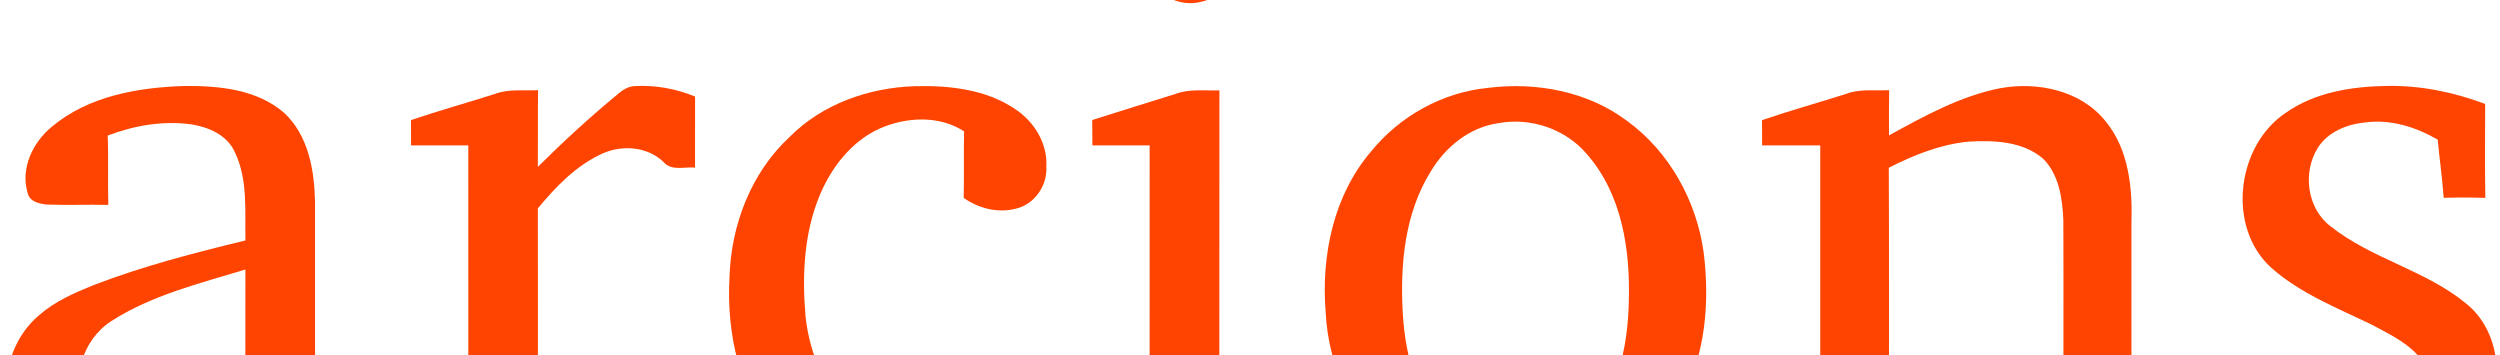
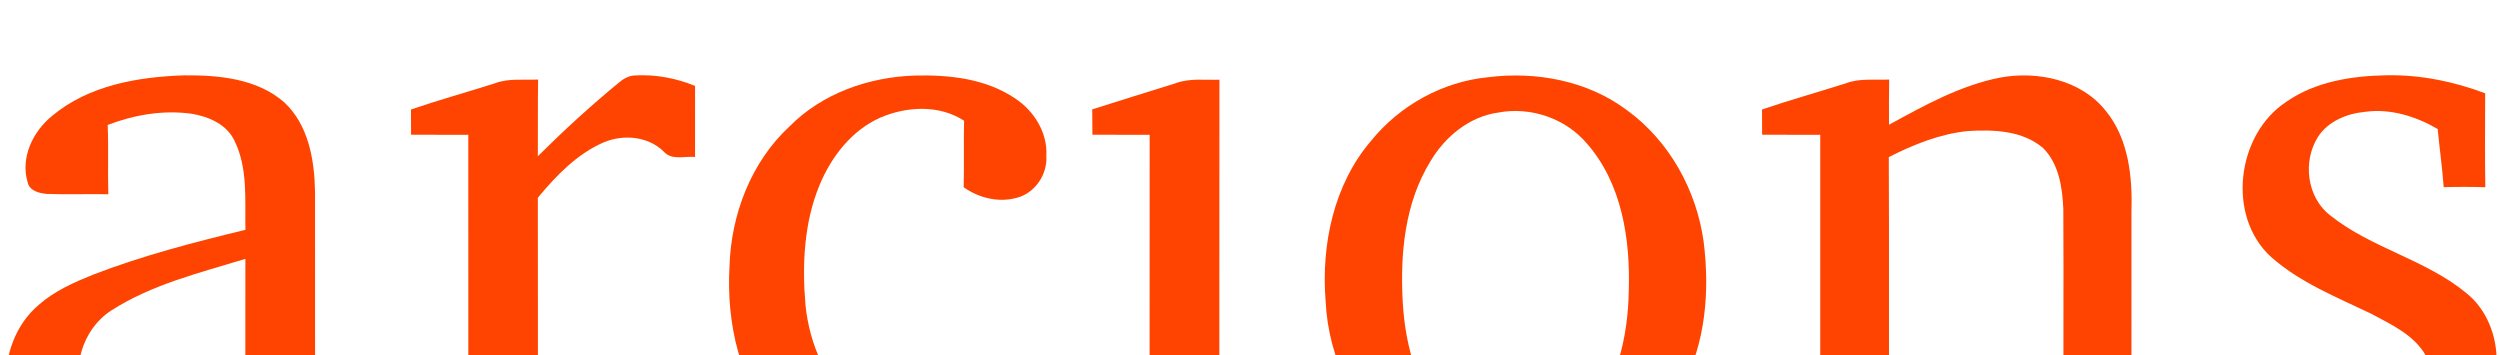
- <svg xmlns="http://www.w3.org/2000/svg" width="800pt" viewBox="50 47 705 100" version="1.1">
+ <svg xmlns="http://www.w3.org/2000/svg" width="800pt" viewBox="50 50 705 100" version="1.1">
  <path fill="#ffffff" d=" M 0.00 0.00 L 800.00 0.00 L 800.00 230.00 L 0.00 230.00 L 0.00 0.00 Z" />
  <path fill="#fe4400" d=" M 382.39 21.50 C 390.26 19.16 399.00 25.85 399.05 33.99 C 399.56 40.30 394.73 46.27 388.61 47.54 C 381.50 49.34 373.56 44.14 372.46 36.87 C 370.99 30.18 375.83 23.08 382.39 21.50 Z" />
  <path fill="#fe4400" d=" M 64.66 82.71 C 74.97 74.06 88.90 71.67 101.96 71.25 C 111.70 71.16 122.43 72.16 130.10 78.80 C 136.99 85.17 138.68 95.06 138.84 104.03 C 138.87 126.62 138.86 149.22 138.85 171.81 C 140.11 173.00 141.32 174.26 142.74 175.28 C 146.74 176.21 150.92 175.98 154.98 176.60 C 154.97 179.40 154.97 182.20 154.97 185.00 C 144.07 185.00 133.17 185.00 122.27 185.00 C 121.39 180.55 120.22 176.16 119.30 171.71 C 109.67 177.92 99.52 184.01 88.06 185.98 C 79.30 187.56 69.56 186.35 62.40 180.75 C 48.83 170.35 47.79 147.08 60.96 135.94 C 65.43 132.00 70.95 129.59 76.42 127.39 C 90.31 122.04 104.76 118.31 119.21 114.81 C 119.04 106.44 119.96 97.58 116.18 89.81 C 114.05 85.11 108.88 82.87 104.06 82.08 C 96.04 80.96 87.89 82.36 80.37 85.23 C 80.63 91.74 80.36 98.26 80.55 104.78 C 74.75 104.66 68.94 104.89 63.14 104.68 C 61.02 104.48 58.23 103.80 57.78 101.34 C 55.72 94.43 59.29 87.07 64.66 82.71 Z" />
  <path fill="#fe4400" d=" M 224.43 73.37 C 225.72 72.26 227.26 71.34 229.01 71.28 C 234.81 70.94 240.64 72.02 246.01 74.23 C 245.99 80.91 246.01 87.59 246.00 94.26 C 243.04 93.98 239.40 95.30 237.17 92.74 C 232.74 88.39 225.73 87.81 220.18 90.17 C 212.67 93.46 206.82 99.55 201.67 105.76 C 201.71 127.78 201.68 149.79 201.69 171.81 C 202.97 173.02 204.25 174.23 205.53 175.45 C 210.95 175.98 216.41 176.06 221.85 176.55 C 221.84 179.36 221.84 182.18 221.84 185.00 C 203.20 185.00 184.56 185.00 165.92 185.00 C 165.88 182.16 165.91 179.33 166.05 176.50 C 169.92 176.07 173.84 176.13 177.68 175.45 C 179.41 174.62 180.64 173.03 182.07 171.79 C 182.04 143.87 182.07 115.94 182.06 88.01 C 176.68 88.00 171.30 88.02 165.92 88.00 C 165.92 85.62 165.91 83.25 165.90 80.87 C 173.73 78.20 181.72 75.99 189.60 73.48 C 193.49 72.00 197.69 72.64 201.74 72.43 C 201.63 79.64 201.73 86.85 201.67 94.06 C 208.94 86.82 216.51 79.89 224.43 73.37 Z" />
  <path fill="#fe4400" d=" M 272.62 85.67 C 281.85 76.33 294.99 71.72 307.95 71.31 C 317.65 71.05 328.00 72.17 336.24 77.74 C 341.61 81.25 345.45 87.43 345.07 93.98 C 345.38 98.89 342.29 103.83 337.63 105.50 C 332.28 107.35 326.31 106.04 321.76 102.80 C 321.90 96.55 321.73 90.29 321.87 84.04 C 314.85 79.48 305.65 79.97 298.20 83.19 C 290.19 86.76 284.50 94.12 281.17 102.05 C 276.71 112.77 276.17 124.64 277.15 136.08 C 278.30 147.14 283.01 158.21 291.87 165.27 C 300.85 172.43 313.17 174.28 324.26 172.19 C 331.91 170.86 338.96 167.32 345.43 163.13 C 345.26 167.30 345.56 171.48 345.10 175.63 C 332.57 182.38 318.57 187.63 304.09 186.45 C 291.06 186.04 278.16 180.40 269.61 170.45 C 258.52 158.29 254.81 141.13 255.72 125.07 C 256.17 110.47 261.79 95.72 272.62 85.67 Z" />
  <path fill="#fe4400" d=" M 469.55 71.79 C 483.16 70.05 497.77 72.75 508.88 81.13 C 520.79 89.82 528.42 103.65 530.43 118.17 C 532.16 132.05 531.03 146.82 524.24 159.30 C 517.53 171.75 505.85 181.75 492.01 185.24 C 476.21 189.17 458.25 186.93 445.19 176.74 C 432.20 166.98 424.59 151.06 423.83 134.96 C 422.55 119.01 426.09 101.99 436.72 89.62 C 444.79 79.70 456.79 73.05 469.55 71.79 Z" />
  <path fill="#fe4400" d=" M 613.98 71.89 C 624.53 69.94 636.80 72.47 643.77 81.19 C 650.34 89.16 651.39 100.04 651.07 109.99 C 651.03 130.52 651.13 151.05 651.02 171.57 C 652.45 172.87 653.64 174.59 655.44 175.43 C 659.44 176.31 663.69 175.57 667.61 176.96 C 667.53 179.64 667.52 182.32 667.52 185.00 C 650.64 184.99 633.75 185.01 616.87 185.00 C 617.14 182.23 616.15 178.98 617.40 176.52 C 620.77 175.88 624.25 176.15 627.62 175.49 C 629.31 174.50 630.54 172.92 631.95 171.58 C 631.80 150.72 631.98 129.85 631.86 108.98 C 631.60 102.95 630.64 96.27 626.20 91.79 C 620.42 86.80 612.23 86.51 604.99 86.95 C 597.12 87.74 589.63 90.73 582.64 94.31 C 582.76 120.14 582.66 145.98 582.69 171.81 C 583.97 173.02 585.25 174.24 586.53 175.47 C 590.27 175.88 594.02 176.17 597.76 176.56 C 597.72 179.37 597.72 182.18 597.73 184.99 C 580.79 185.01 563.85 185.00 546.91 185.00 C 546.90 182.18 546.91 179.37 546.97 176.56 C 551.13 176.13 555.30 175.92 559.47 175.48 C 560.73 174.24 562.02 173.02 563.31 171.81 C 563.31 143.88 563.31 115.94 563.31 88.01 C 557.84 88.00 552.38 88.02 546.92 88.00 C 546.91 85.62 546.91 83.25 546.89 80.88 C 554.71 78.21 562.68 76.00 570.55 73.49 C 574.45 72.00 578.67 72.63 582.74 72.43 C 582.66 76.67 582.69 80.92 582.70 85.17 C 592.63 79.75 602.76 74.11 613.98 71.89 Z" />
  <path fill="#fe4400" d=" M 694.69 78.74 C 702.91 72.99 713.19 71.40 723.01 71.23 C 732.51 71.04 741.94 72.98 750.82 76.31 C 750.79 85.14 750.71 93.97 750.86 102.80 C 746.94 102.67 743.03 102.67 739.13 102.78 C 738.72 97.30 737.95 91.85 737.43 86.38 C 731.30 82.82 724.13 80.55 716.99 81.53 C 711.90 82.00 706.55 84.15 703.68 88.59 C 699.27 95.52 700.52 105.73 707.21 110.81 C 718.80 120.04 734.05 123.18 745.51 132.65 C 751.26 137.25 754.17 144.76 754.04 152.02 C 754.33 160.73 751.30 169.81 744.80 175.81 C 737.00 183.53 725.75 186.43 715.08 186.97 C 703.48 187.23 691.56 186.43 680.68 182.10 C 680.73 172.08 680.70 162.06 680.70 152.04 C 684.41 152.04 688.13 152.05 691.85 152.01 C 692.77 158.56 693.76 165.11 694.62 171.68 C 702.41 176.37 711.87 178.30 720.84 176.60 C 725.80 175.51 730.63 172.73 733.29 168.29 C 736.78 162.65 736.82 155.14 733.56 149.40 C 730.05 144.10 724.05 141.36 718.63 138.45 C 708.92 133.78 698.64 129.72 690.47 122.49 C 677.83 111.00 680.71 87.95 694.69 78.74 Z" />
  <path fill="#fe4400" d=" M 381.58 73.46 C 385.52 71.99 389.77 72.62 393.88 72.48 C 393.83 105.59 393.89 138.70 393.85 171.82 C 395.12 173.00 396.32 174.27 397.75 175.28 C 401.76 176.22 405.94 175.99 410.02 176.51 C 410.11 179.34 410.12 182.17 410.11 185.00 C 392.75 185.00 375.40 185.00 358.05 185.00 C 358.05 182.20 358.05 179.40 358.04 176.61 C 362.15 176.15 366.28 175.93 370.38 175.44 C 371.64 174.22 372.91 173.02 374.19 171.83 C 374.20 143.89 374.19 115.95 374.20 88.01 C 368.81 88.00 363.44 88.01 358.06 88.00 C 358.05 85.61 358.04 83.22 358.01 80.84 C 365.85 78.33 373.72 75.93 381.58 73.46 Z" />
  <path fill="#fff" d=" M 472.52 81.74 C 481.64 80.02 491.50 83.37 497.51 90.48 C 507.40 101.74 509.76 117.48 509.32 131.97 C 509.08 145.27 505.89 159.52 496.28 169.29 C 486.87 179.16 469.56 179.72 459.64 170.32 C 449.96 161.47 446.31 147.98 445.58 135.28 C 444.81 121.68 446.10 107.22 453.45 95.38 C 457.55 88.49 464.40 82.86 472.52 81.74 Z" />
  <path fill="#fff" d=" M 81.37 137.56 C 92.84 130.19 106.30 126.94 119.20 123.00 C 119.22 136.56 119.14 150.13 119.24 163.69 C 110.15 168.61 100.55 174.02 89.94 174.07 C 82.96 174.30 75.99 169.98 73.56 163.36 C 69.92 154.29 73.06 142.93 81.37 137.56 Z" />
</svg>
